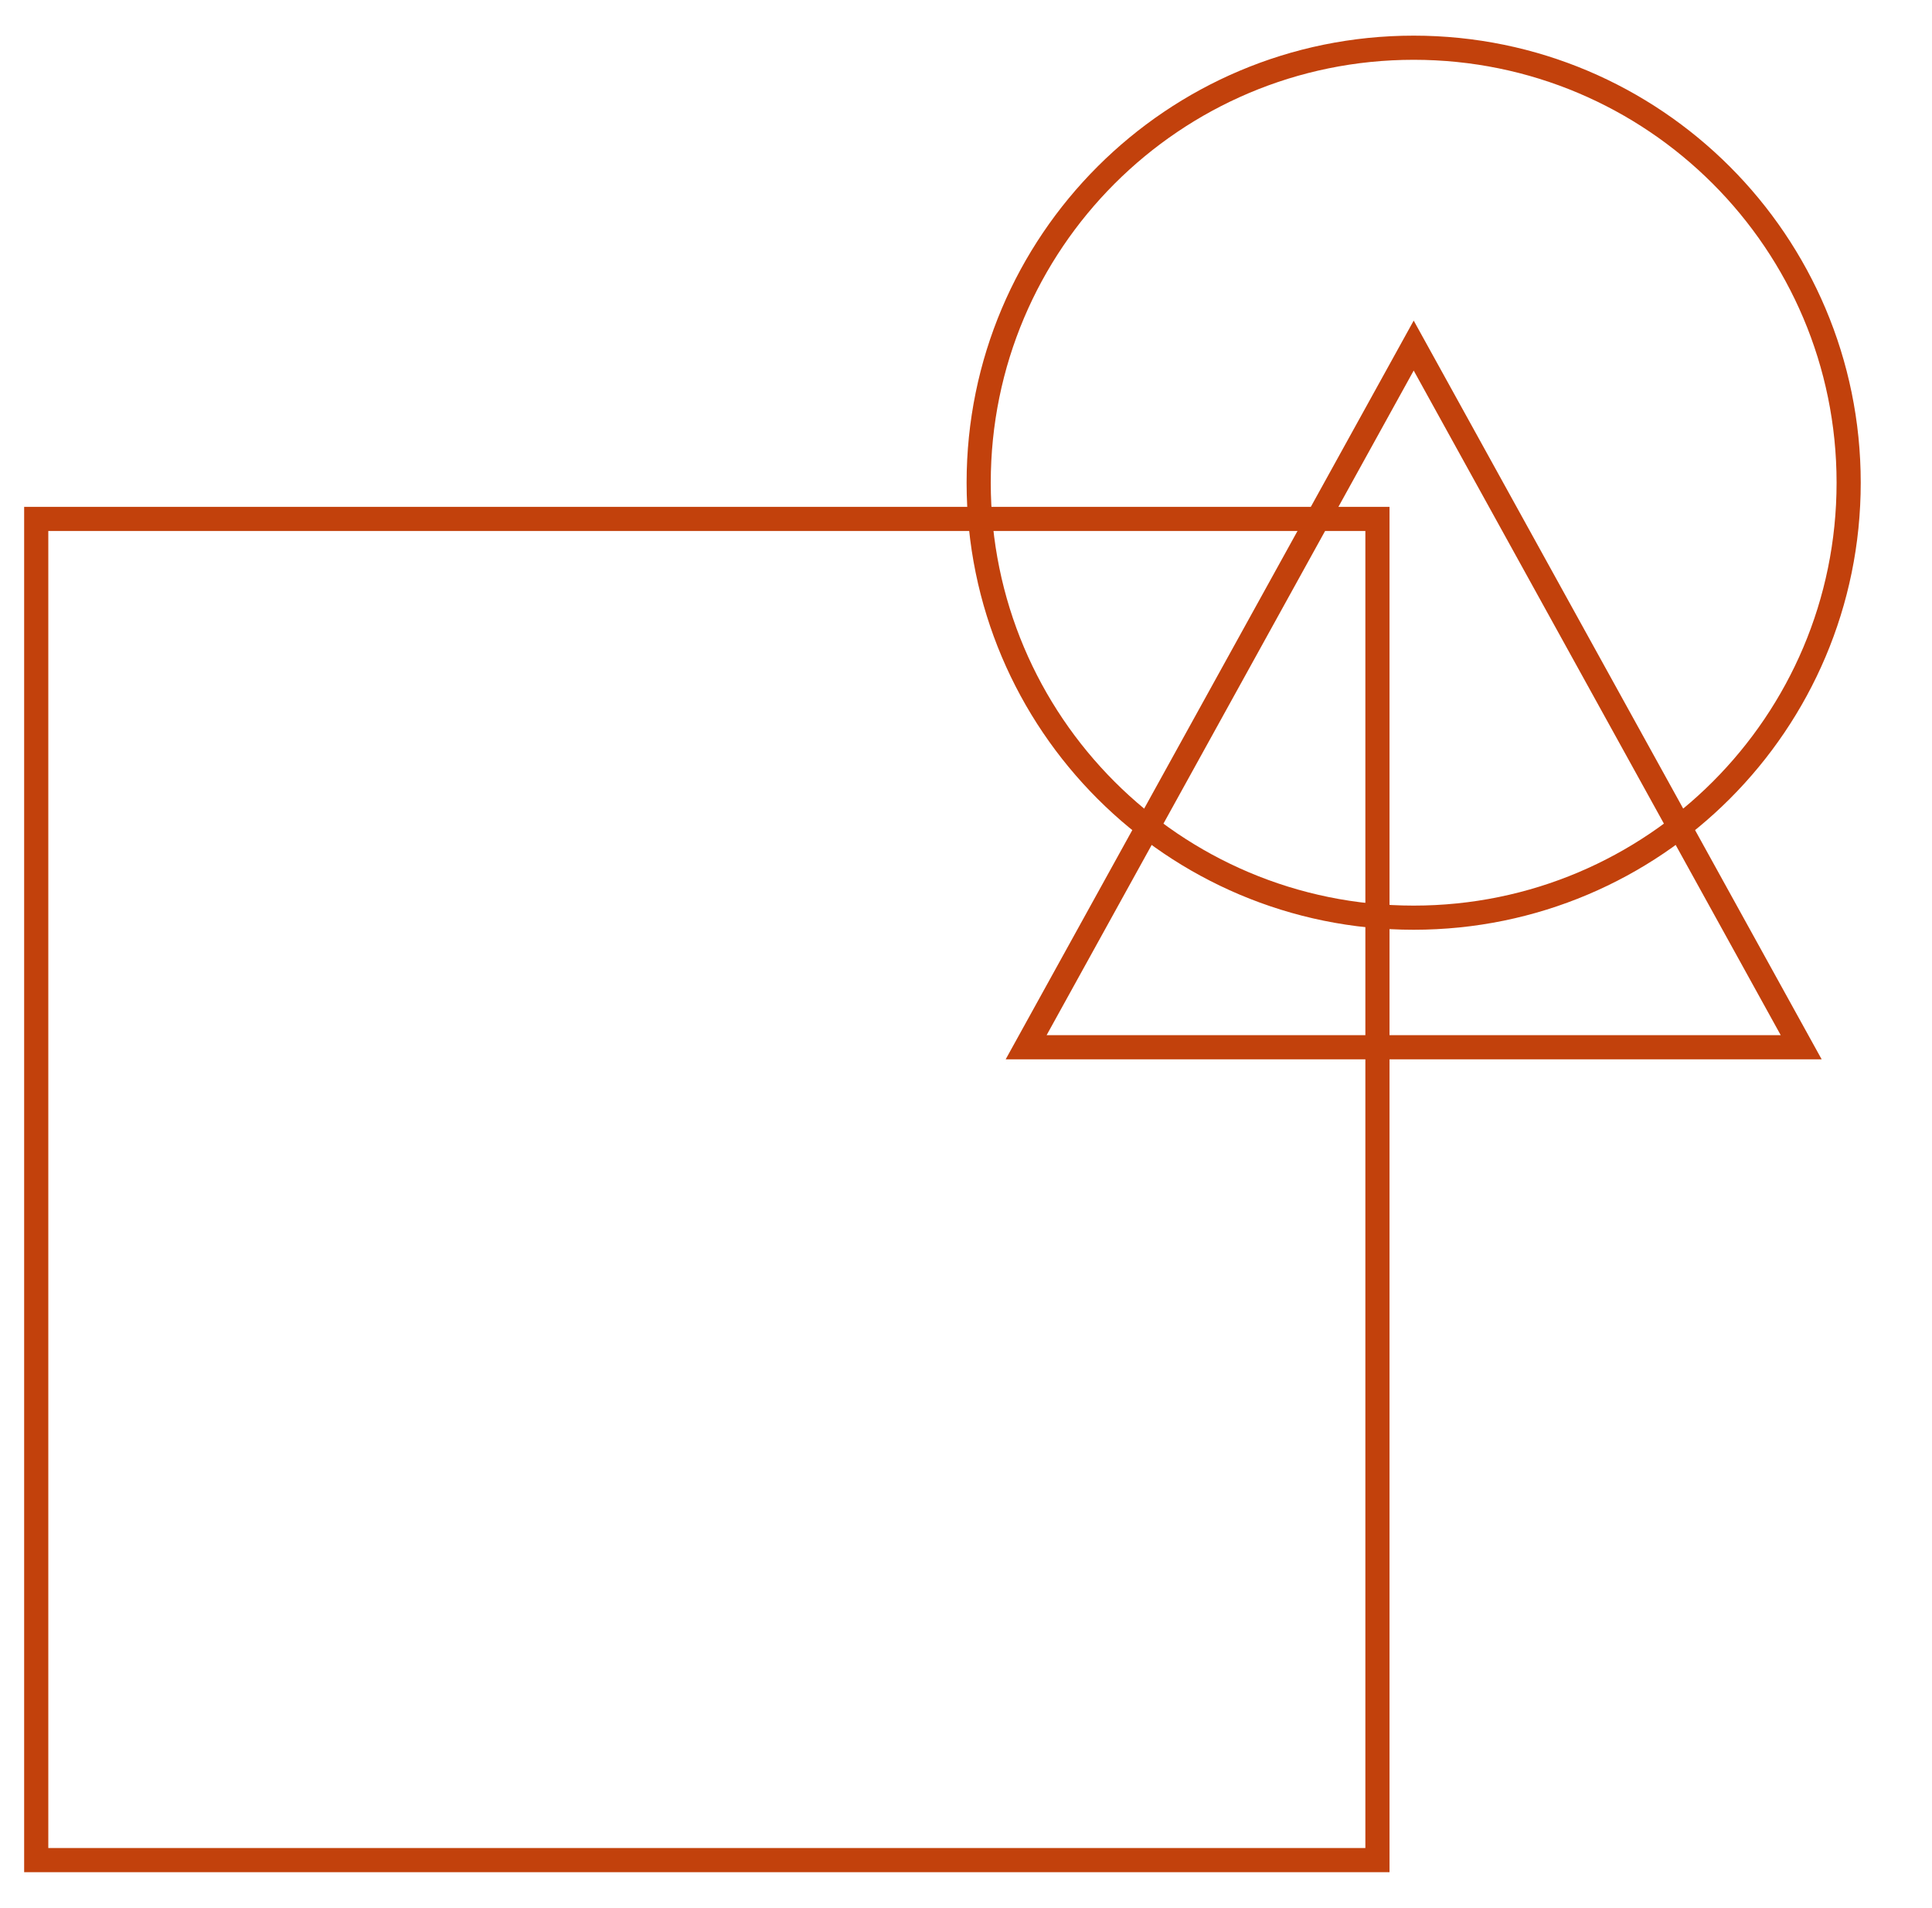
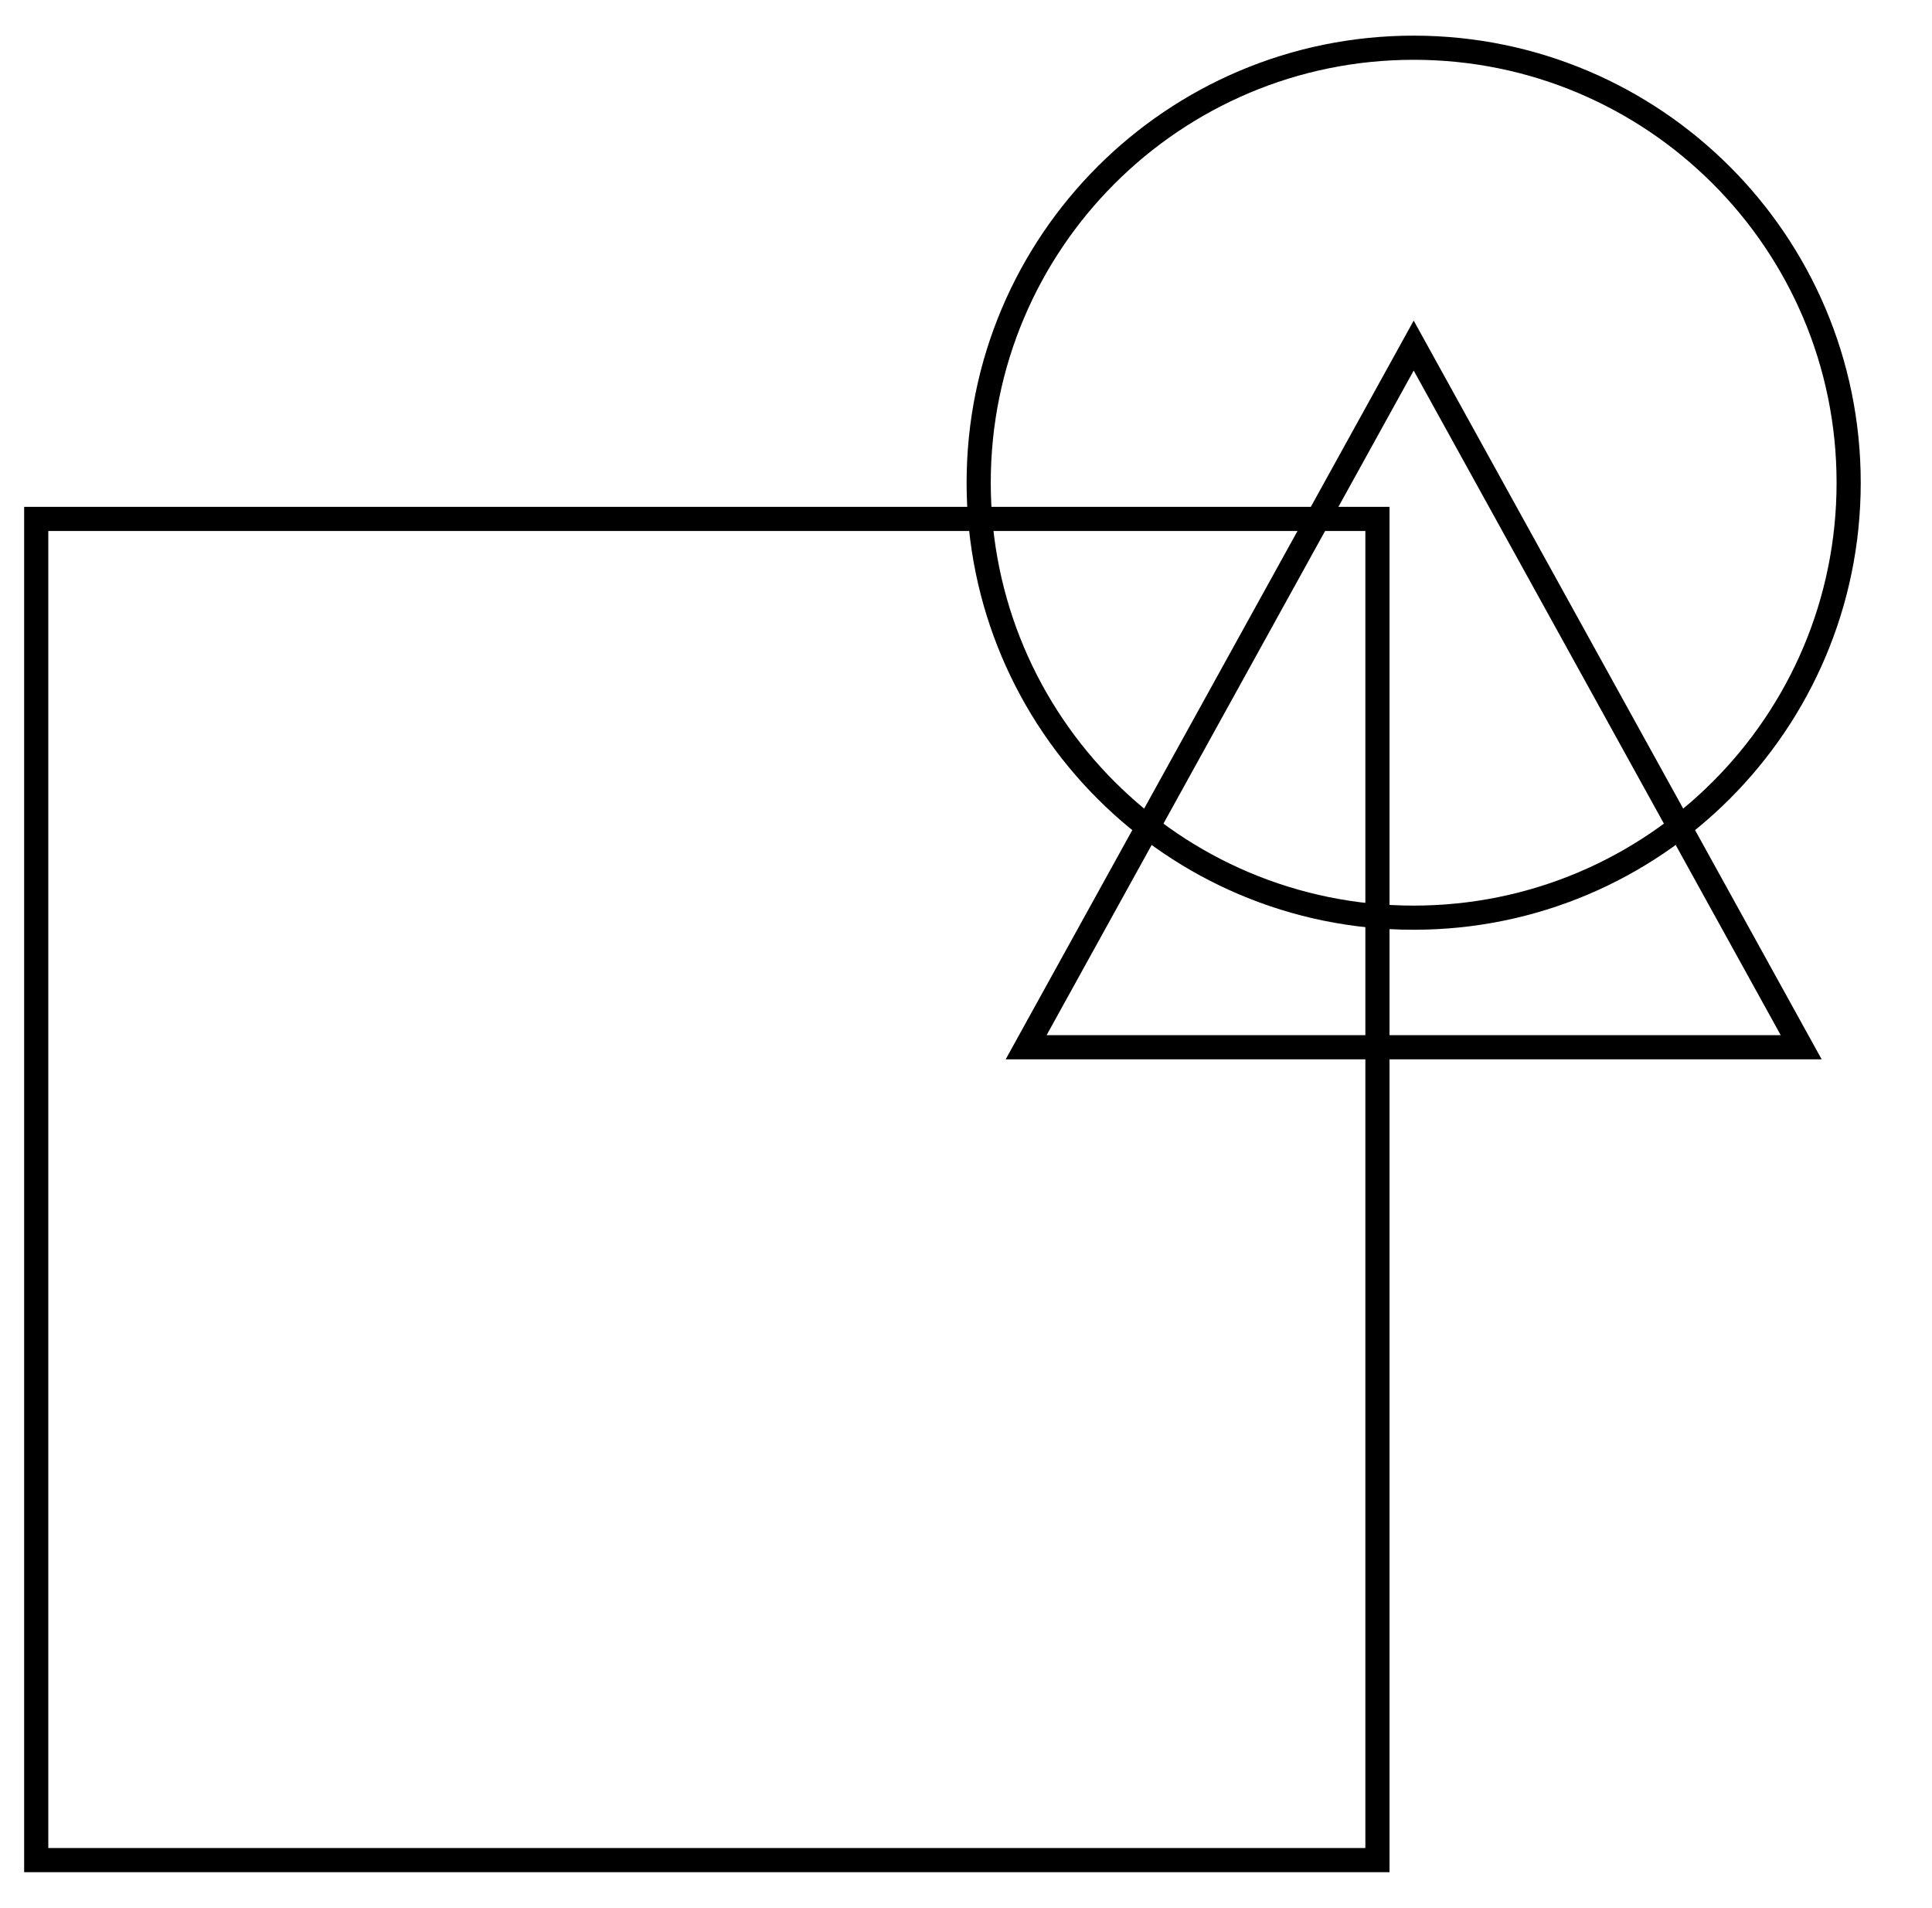
<svg xmlns="http://www.w3.org/2000/svg" width="80" height="79" fill="none">
-   <circle cx="58.537" cy="19.988" r="18.012" stroke="#C2410C" strokeWidth="3" />
-   <path stroke="#C2410C" strokeWidth="3" d="M1.5 21.488h55.537v55.537H1.5z" />
-   <path d="M42.49 43.366L58.538 14.31l16.046 29.056H42.49z" stroke="#C2410C" strokeWidth="3" />
+   <circle cx="58.537" cy="19.988" r="18.012" stroke="currentColor" strokeWidth="3" />
+   <path stroke="currentColor" strokeWidth="3" d="M1.5 21.488h55.537v55.537H1.5z" />
+   <path d="M42.49 43.366L58.538 14.31l16.046 29.056H42.49z" stroke="currentColor" strokeWidth="3" />
</svg>
